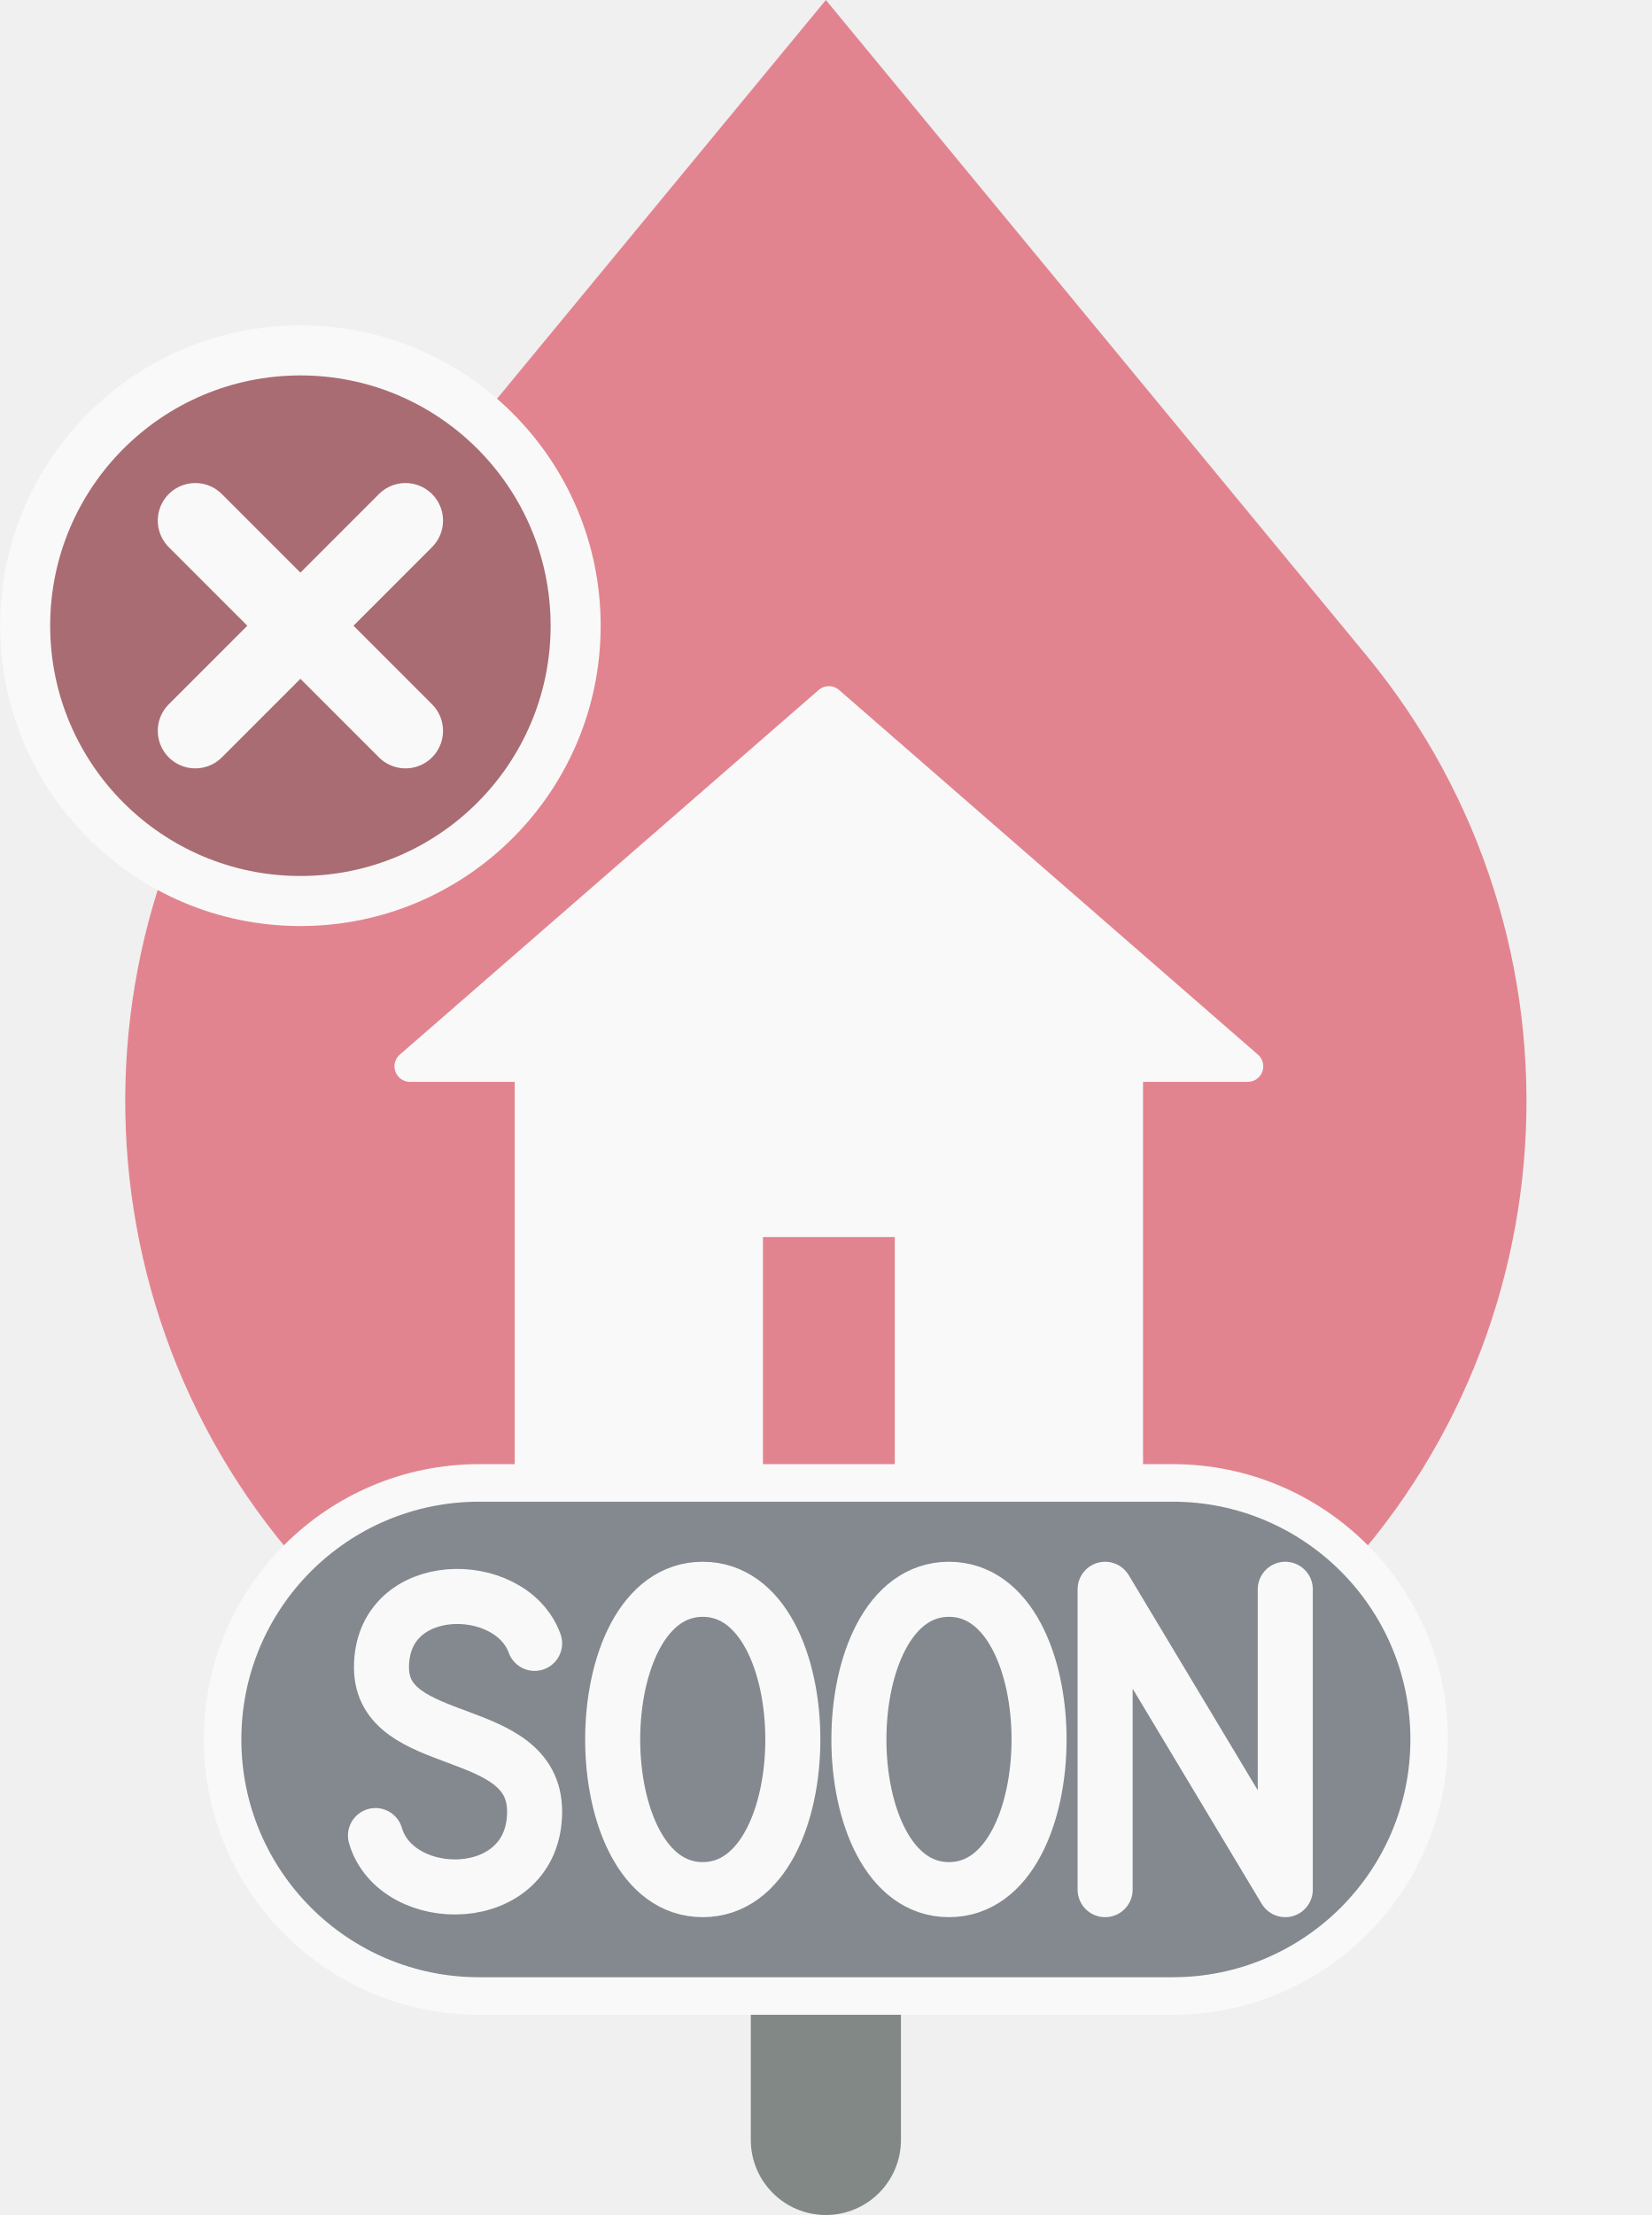
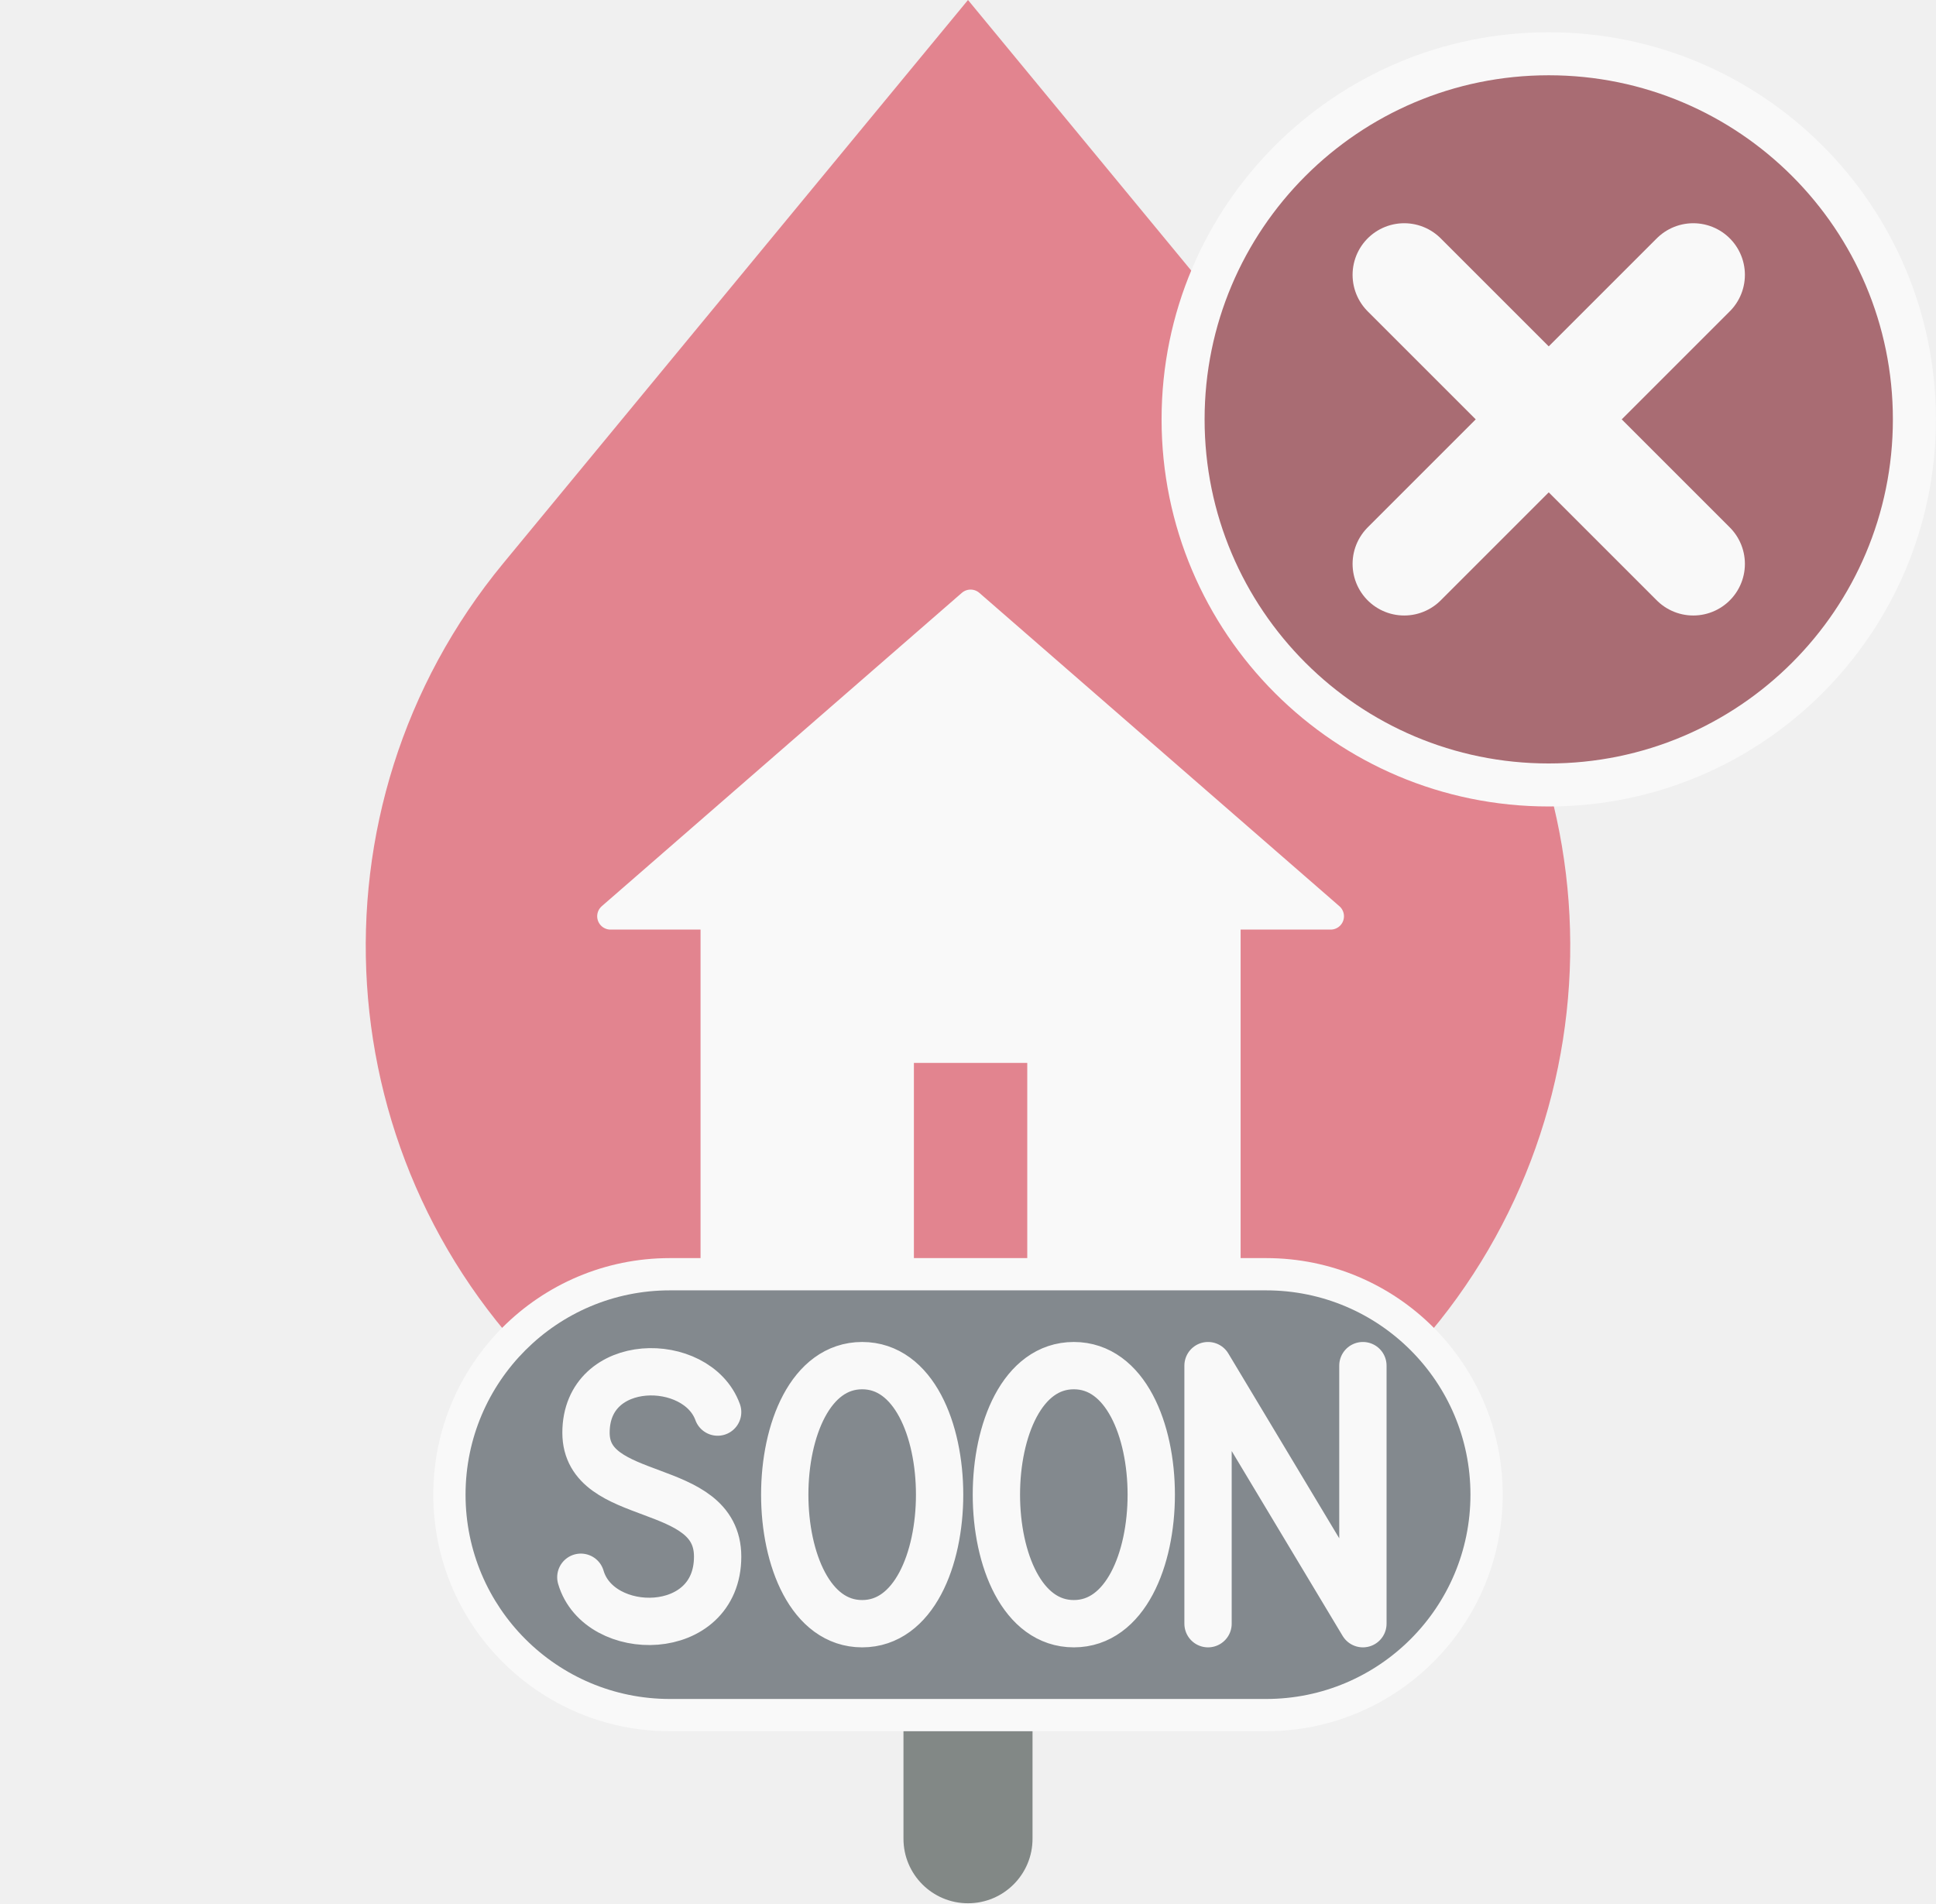
- <svg xmlns="http://www.w3.org/2000/svg" width="25.36" height="34.00" viewBox="7.000 2.000 66.000 88.500">
+ <svg xmlns="http://www.w3.org/2000/svg" width="34.58" height="34.00" viewBox="-5.000 2.000 90.000 88.500">
  <g opacity="0.60">
    <rect x="37" y="70" width="6" height="20.5" rx="3" fill="#384240" />
    <path d="M40.000,2.000 L61.599,28.182 A28.000,28.000 0 1 1 18.401,28.182 Z" fill="#D93C4E" />
    <g transform="translate(40.120 46.000) scale(1.55) translate(-12 -12.5)">
      <path d="M12 2.2 1.2 11.6h3.1V22h5.6v-6.4h4.2V22h5.6V11.6h3.1z" fill="#fff" stroke="#fff" stroke-width="0.8" stroke-linejoin="round" />
    </g>
    <rect x="15.140" y="60.500" width="49.720" height="22.000" rx="11.000" fill="#fff" />
    <rect x="16.640" y="62.000" width="46.720" height="19.000" rx="9.500" fill="#3A444C" />
    <path d="M28.360,67.660 C27.400,65.020 22.240,65.020 22.240,68.620 C22.240,71.980 28.360,70.780 28.360,74.380 C28.360,78.220 22.840,78.220 22.000,75.340 M35.080,65.500 C30.280,65.500 30.280,77.500 35.080,77.500 C39.880,77.500 39.880,65.500 35.080,65.500 Z M44.920,65.500 C40.120,65.500 40.120,77.500 44.920,77.500 C49.720,77.500 49.720,65.500 44.920,65.500 Z M51.160,77.500 L51.160,65.500 L58.360,77.500 L58.360,65.500" fill="none" stroke="#fff" stroke-width="2.2" stroke-linecap="round" stroke-linejoin="round" />
-     <circle cx="19.000" cy="27.000" r="12.000" fill="#fff" />
-     <circle cx="19.000" cy="27.000" r="10.000" fill="#7A1420" />
-     <path d="M14.800 22.800L23.200 31.200M23.200 22.800L14.800 31.200" fill="none" stroke="#fff" stroke-width="3" stroke-linecap="round" stroke-linejoin="round" />
+     <circle cx="67.000" cy="21.500" r="18.000" fill="#fff" />
+     <circle cx="67.000" cy="21.500" r="16.000" fill="#7A1420" />
+     <path d="M60.280 14.780L73.720 28.220M73.720 14.780L60.280 28.220" fill="none" stroke-linecap="round" stroke-linejoin="round" stroke="#fff" stroke-width="4.800" />
  </g>
</svg>
